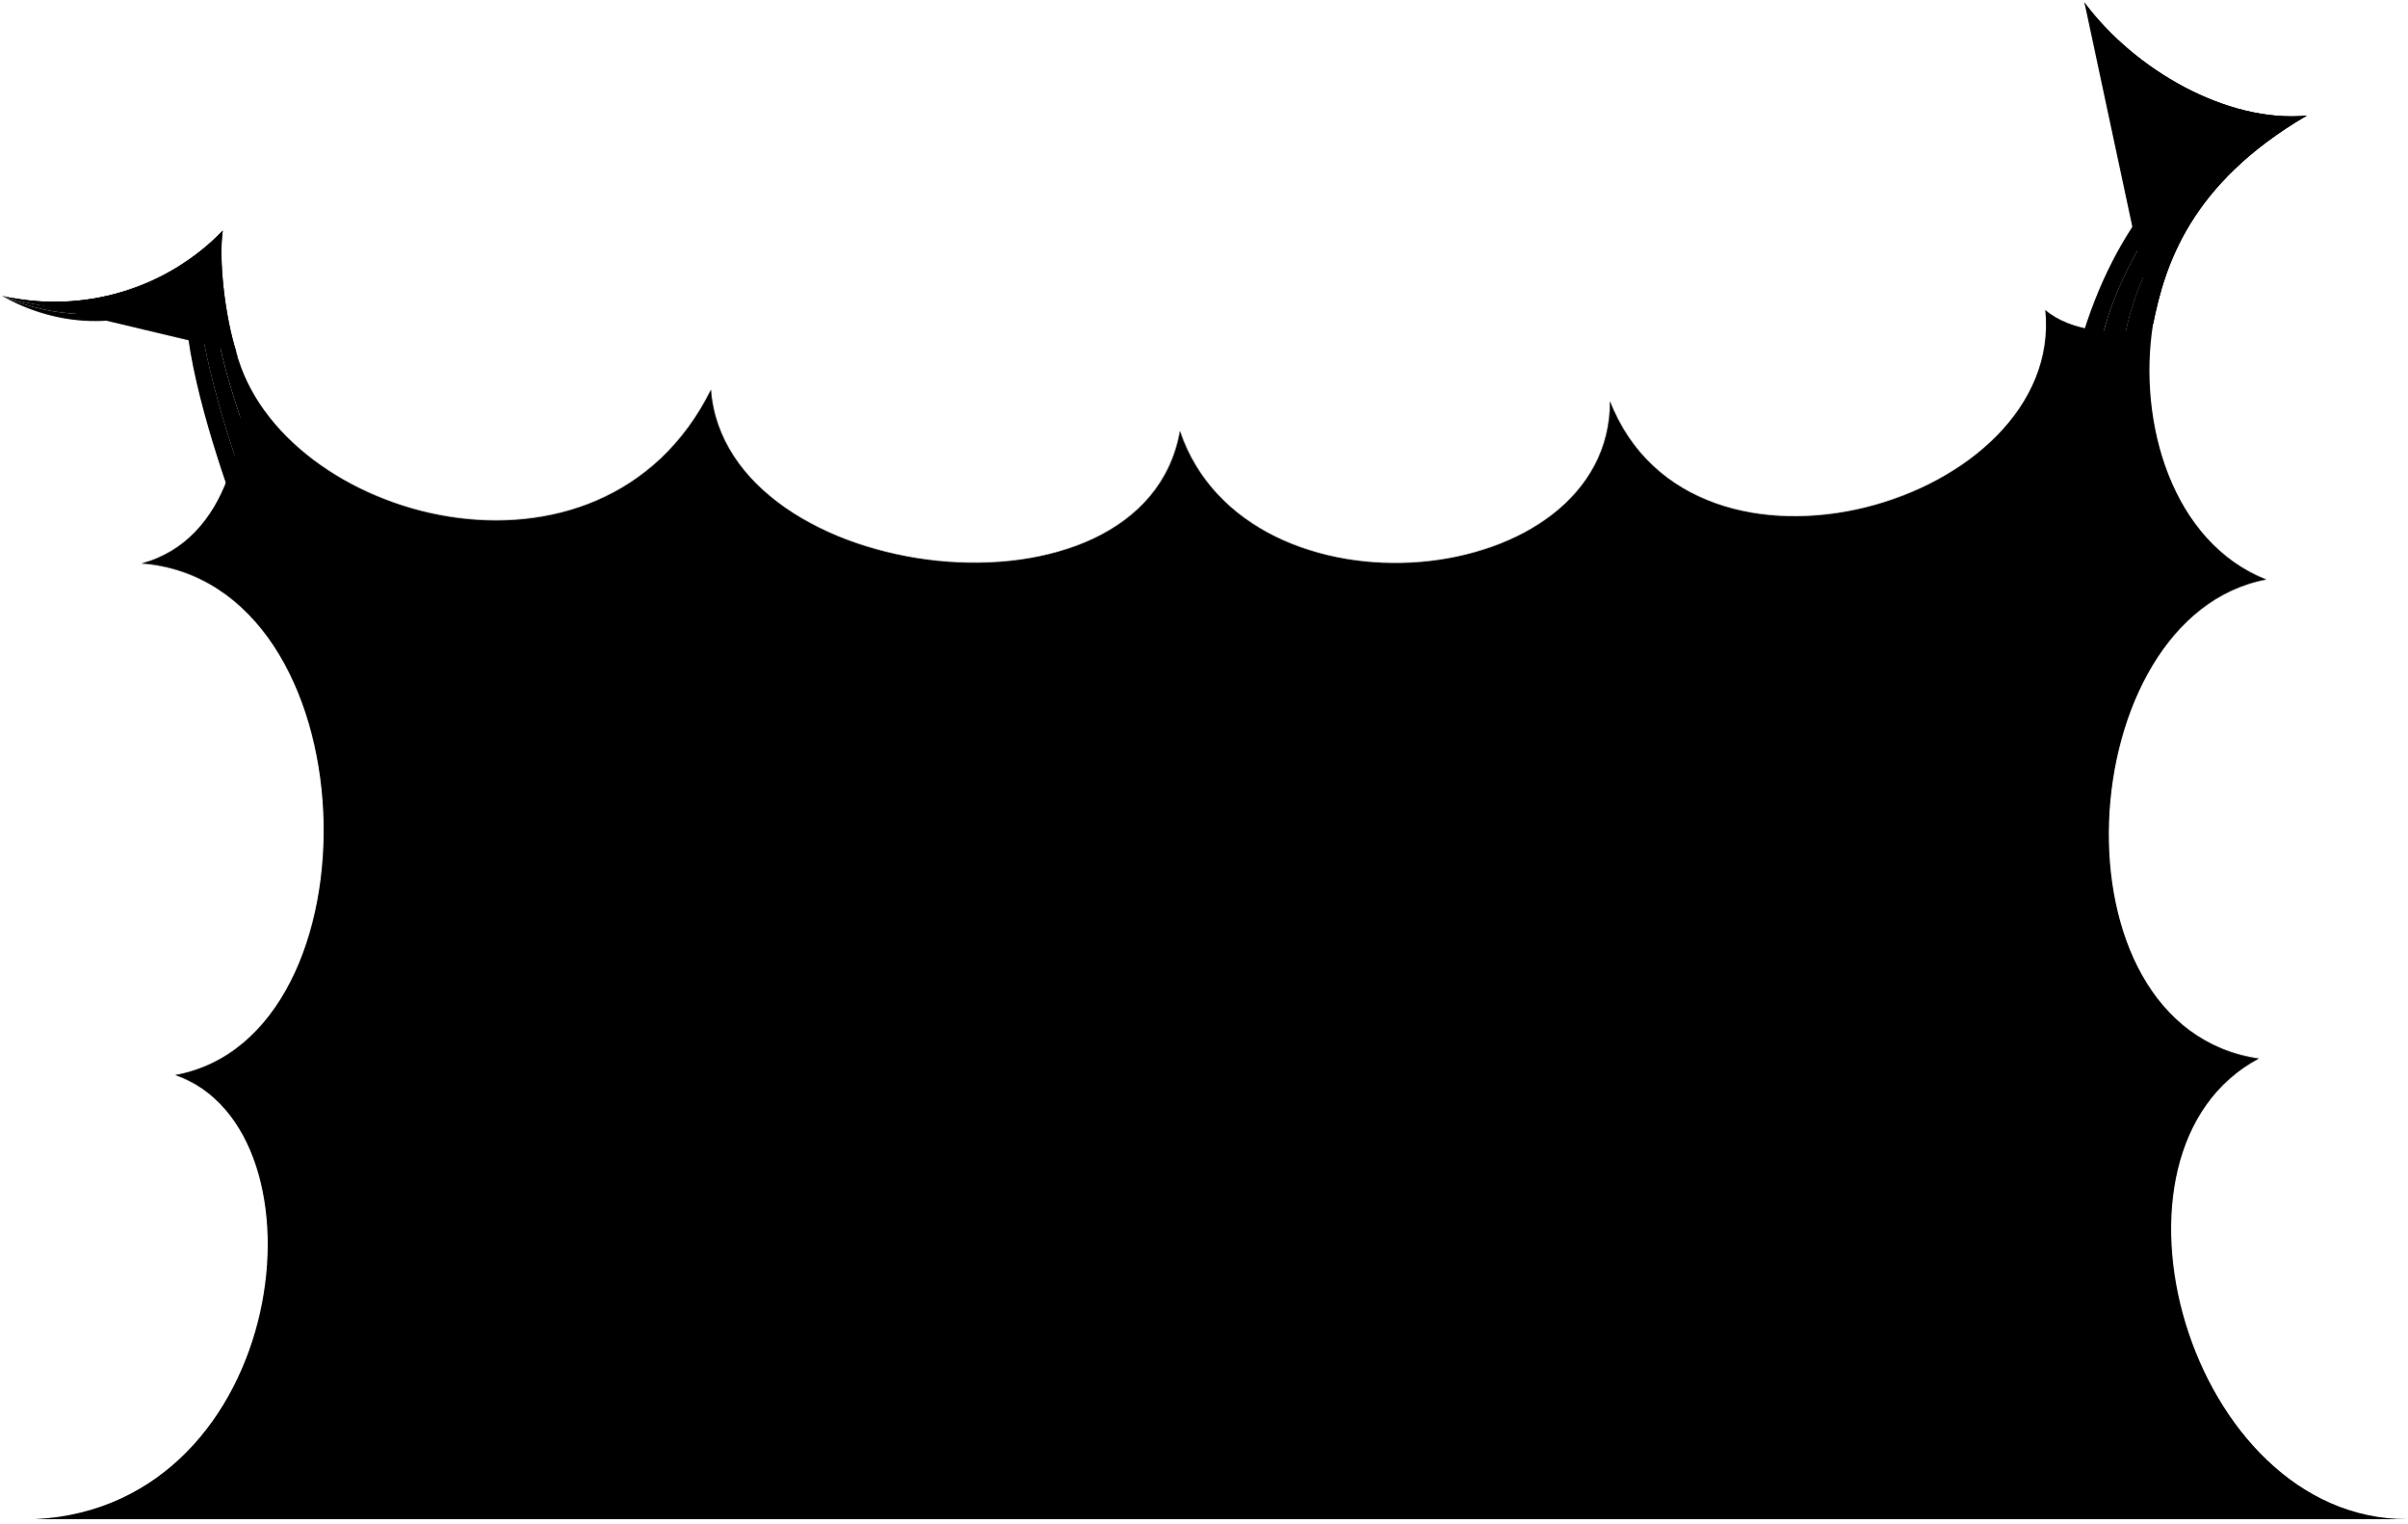
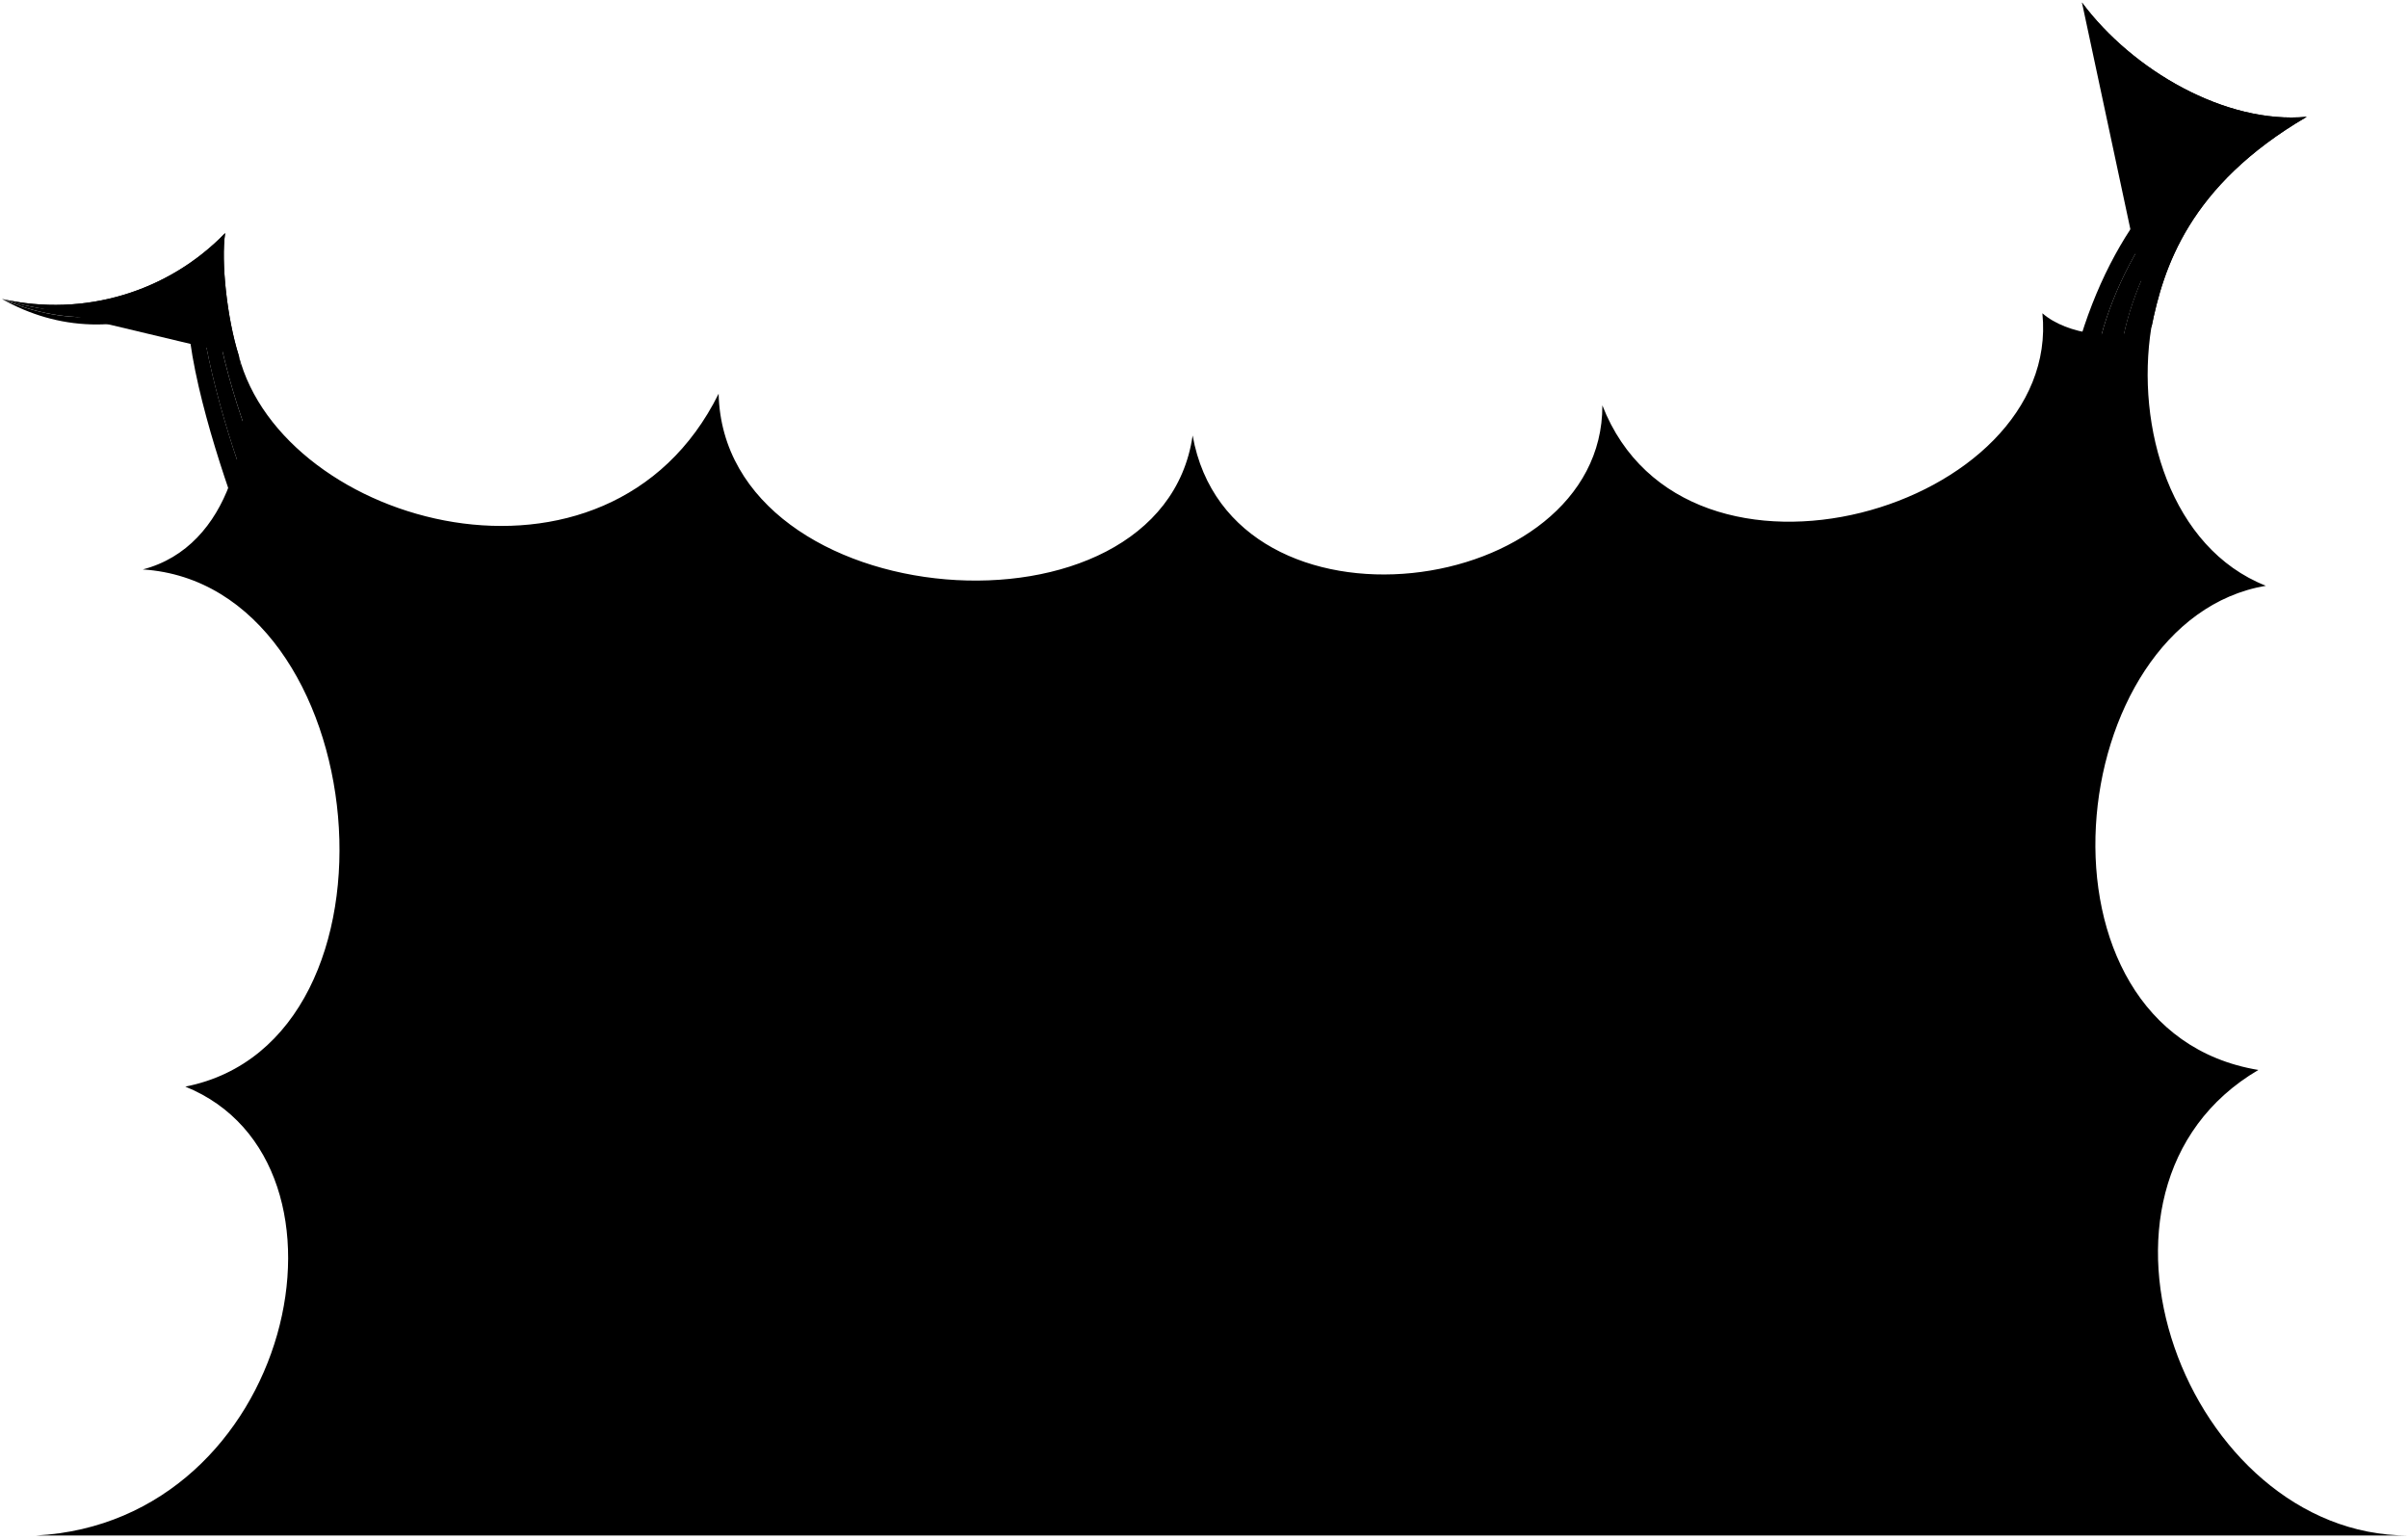
- <svg viewBox="0 0 292.21 184.94">
-   <circle class="bubbleClear" cx="224.29" cy="145.05" r="8.72" />
-   <path class="bubbleClearer" d="m220.05,131.72c6.16,5.56,15.66,5.07,21.22-1.09,5.56-6.16,5.07-15.66-1.09-21.22-6.16-5.56-15.38-4.93-20.94,1.23-5.56,6.16-5.35,15.52.81,21.08Z" />
-   <path class="bubbleClearest" d="m180.98,77.17c-12.69,31.07,34.33,53.19,47.03,22.12,12.71-31.11-34.32-53.23-47.03-22.12Z" />
+ <svg viewBox="0 0 289.21 184.94">
+   <circle class="bubbleClear" cx="221.29" cy="145.05" r="8.72" />
+   <path class="bubbleClearer" d="m217.05,131.72c6.16,5.56,15.66,5.07,21.22-1.09s5.07-15.66-1.09-21.22c-6.16-5.56-15.38-4.93-20.94,1.23-5.56,6.16-5.35,15.52.81,21.08Z" />
+   <path class="bubbleClearest" d="m177.98,77.17c-12.69,31.07,34.33,53.19,47.03,22.12,12.71-31.11-34.32-53.23-47.03-22.12Z" />
  <g class="bubbleFoldLine">
-     <path d="m224.55,112.45c1.7-.07,2.47.07,3.79.51" />
-     <path d="m209.55,70.96c-.9.92-1.83,2.51-1.99,3.88" />
-     <path d="m223.89,139.84c-.87.58-1.36,1.27-1.67,2.22" />
+     <path d="m221.55,112.45c1.7-.07,2.47.07,3.79.51" />
+     <path d="m206.55,70.96c-.9.92-1.83,2.51-1.99,3.88" />
+     <path d="m220.89,139.84c-.87.58-1.36,1.27-1.67,2.22" />
  </g>
-   <path class="bubble" d="m292.21,184.44c-26.53,0-39.14-44.69-17.97-55.92-25.94-3.78-22.89-53.7.9-58.16-11.44-4.51-15.66-19.07-13.76-31.02-4.2,1.62-10.1.88-13.08-1.71,2.36,23.44-42.83,36.75-52.85,11.06.09,23.27-44.12,27.6-52.21,3.62-4.33,24.85-55.15,18.87-56.93-5.02-13.27,26.78-52.37,15.88-57.64-4.6,1.95,9.6-.96,22.96-11.52,25.71,28.1,2.21,29.43,57.53,4.11,62.12,19.26,6.67,13.87,52.32-16.96,53.92h287.92Zm-75.8-41.45c.86-4.05,5.16-6.6,7.48-3.15,3.84-2.04,8.7-.52,8.31,5.65-.54,4.24-4.14,6.42-9.75,5.37-5.1-1.04-6.65-4.52-6.03-7.87Zm11.74-36.49c4.41-1.32,10.89,1.73,13.92,6.72,2.4,4.27,1.22,8.15-2.92,9.95,1.1,2.79.45,5.38-1.4,8.17-5.5,7.85-18.82,1.91-21.54-7.61-1.72-6.41,1.98-10.74,8.34-11.29-.41-3.04.73-4.98,3.6-5.95Zm-45.88-25.67c2.33-7.42,8.65-14.86,14.57-15.75,5.8-.88,10.43.72,12.7,5.87,2.04-2.11,5.47-2.42,7.08-2.02,9.27,1.98,12.7,12.22,12.57,19.36.13,5.6-2.85,10.15-7.74,12.18.46,6.41-4.07,10.21-8.86,11.7-6.32,2.2-13.04,1.39-15.74-5.96.06.04-7.6,2.81-13.36-6.09-4.24-6.56-3.15-13.19-1.23-19.29Z" />
+   <path class="bubble" d="m289.21,184.44c-26.53,0-42.28-41.64-17.97-55.92-28.69-4.76-23.65-53.99.9-58.16-11.44-4.51-15.66-19.07-13.76-31.02-4.2,1.62-10.1.88-13.08-1.71,2.36,23.44-42.83,36.75-52.85,11.06.09,23.27-44.64,29.23-49.21,3.62-3.75,25.97-56.33,21.78-56.93-5.02-13.27,26.78-52.37,15.88-57.64-4.6,1.95,9.6-.96,22.96-11.52,25.71,27.85,1.79,32.98,56.63,5.11,62.12,22.53,9.12,12.87,52.32-17.96,53.92h284.92Zm-75.8-41.45c.86-4.05,5.16-6.6,7.48-3.15,3.84-2.04,8.7-.52,8.31,5.65-.54,4.24-4.14,6.42-9.75,5.37-5.1-1.04-6.65-4.52-6.03-7.87Zm11.74-36.49c4.41-1.32,10.89,1.73,13.92,6.72,2.4,4.27,1.22,8.15-2.92,9.95,1.1,2.79.45,5.38-1.4,8.17-5.5,7.85-18.82,1.91-21.54-7.61-1.72-6.41,1.98-10.74,8.34-11.29-.41-3.04.73-4.98,3.6-5.95Zm-45.88-25.67c2.33-7.42,8.65-14.86,14.57-15.75,5.8-.88,10.43.72,12.7,5.87,2.04-2.11,5.47-2.42,7.08-2.02,9.27,1.98,12.7,12.22,12.57,19.36.13,5.6-2.85,10.15-7.74,12.18.46,6.41-4.07,10.21-8.86,11.7-6.32,2.2-13.04,1.39-15.74-5.96.06.04-7.6,2.81-13.36-6.09-4.24-6.56-3.15-13.19-1.23-19.29Z" />
  <g class="bubbleClear__noStroke">
    <path d="m28.67,42.69c-1.42-4.56-2.14-11.25-1.63-14.69-6.8,7.03-16.91,10.15-26.8,7.91,9.83,3.2,17.78.62,25.05-4.45-.05,6.78,2.64,16.94,6.25,25.35l-2.86-14.12Z" />
-     <path d="m261.39,39.35c1.42-7.13,4.45-17.01,18.66-25.32-9.74.91-20.95-5.59-27-13.73,5.37,8.83,14.66,13.98,23.48,14.87-10.42,6.02-17.29,16.8-18.83,27.05l3.69-2.87Z" />
+     <path d="m258.39,39.35c1.42-7.13,4.45-17.01,18.66-25.32-9.74.91-20.95-5.59-27-13.73,5.37,8.83,14.66,13.98,23.48,14.87-10.42,6.02-17.29,16.8-18.83,27.05l3.69-2.87Z" />
  </g>
  <g class="bubbleClearer__noStroke">
    <path d="m25.29,31.46c-7.27,5.08-15.22,7.66-25.05,4.45,8.18,3.48,15.56,2.76,23.66-1.83-.05,6.57,3.38,18.59,6.3,25.88l1.33-3.16c-3.6-8.39-6.31-18.66-6.25-25.35Z" />
-     <path d="m276.53,15.17c-8.82-.88-18.11-6.03-23.48-14.87,3.94,7.97,11.79,13.79,20.92,15.59-9.56,4.48-18.06,17.43-19.47,28.83l3.21-2.5c1.56-10.31,8.46-21.07,18.83-27.05Z" />
+     <path d="m273.53,15.17c-8.82-.88-18.11-6.03-23.48-14.87,3.94,7.97,11.79,13.79,20.92,15.59-9.56,4.48-18.06,17.43-19.47,28.83l3.21-2.5c1.56-10.31,8.46-21.07,18.83-27.05Z" />
  </g>
  <g class="bubbleClearest__noStroke">
    <path d="m23.9,34.09c-8.1,4.58-15.48,5.31-23.66,1.83,6.74,3.78,14.35,4.18,22.29.48-.19,7.43,4.04,20.21,6.5,26.75l1.17-3.18c-2.92-7.33-6.33-19.3-6.3-25.88Z" />
-     <path d="m273.96,15.88c-9.13-1.8-16.98-7.61-20.92-15.59,2.66,7.26,10.18,13.68,18.61,16.04-9.53,3.5-17.62,15.89-20.4,30.9l3.24-2.52c1.45-11.4,9.92-24.35,19.47-28.83Z" />
+     <path d="m270.96,15.88c-9.13-1.8-16.98-7.61-20.92-15.59,2.66,7.26,10.18,13.68,18.61,16.04-9.53,3.5-17.62,15.89-20.4,30.9l3.24-2.52c1.45-11.4,9.92-24.35,19.47-28.83Z" />
  </g>
  <g class="bubbleOverlapLine">
    <path d="m28.67,42.69c-1.38-4.3-2.14-11.25-1.63-14.69-6.8,7.03-16.91,10.15-26.8,7.91" />
-     <path d="m261.39,39.35c1.44-7.12,4.46-17.03,18.66-25.32-9.74.91-20.95-5.59-27-13.73" />
+     <path d="m258.39,39.35c1.44-7.12,4.46-17.03,18.66-25.32-9.74.91-20.95-5.59-27-13.73" />
  </g>
</svg>
